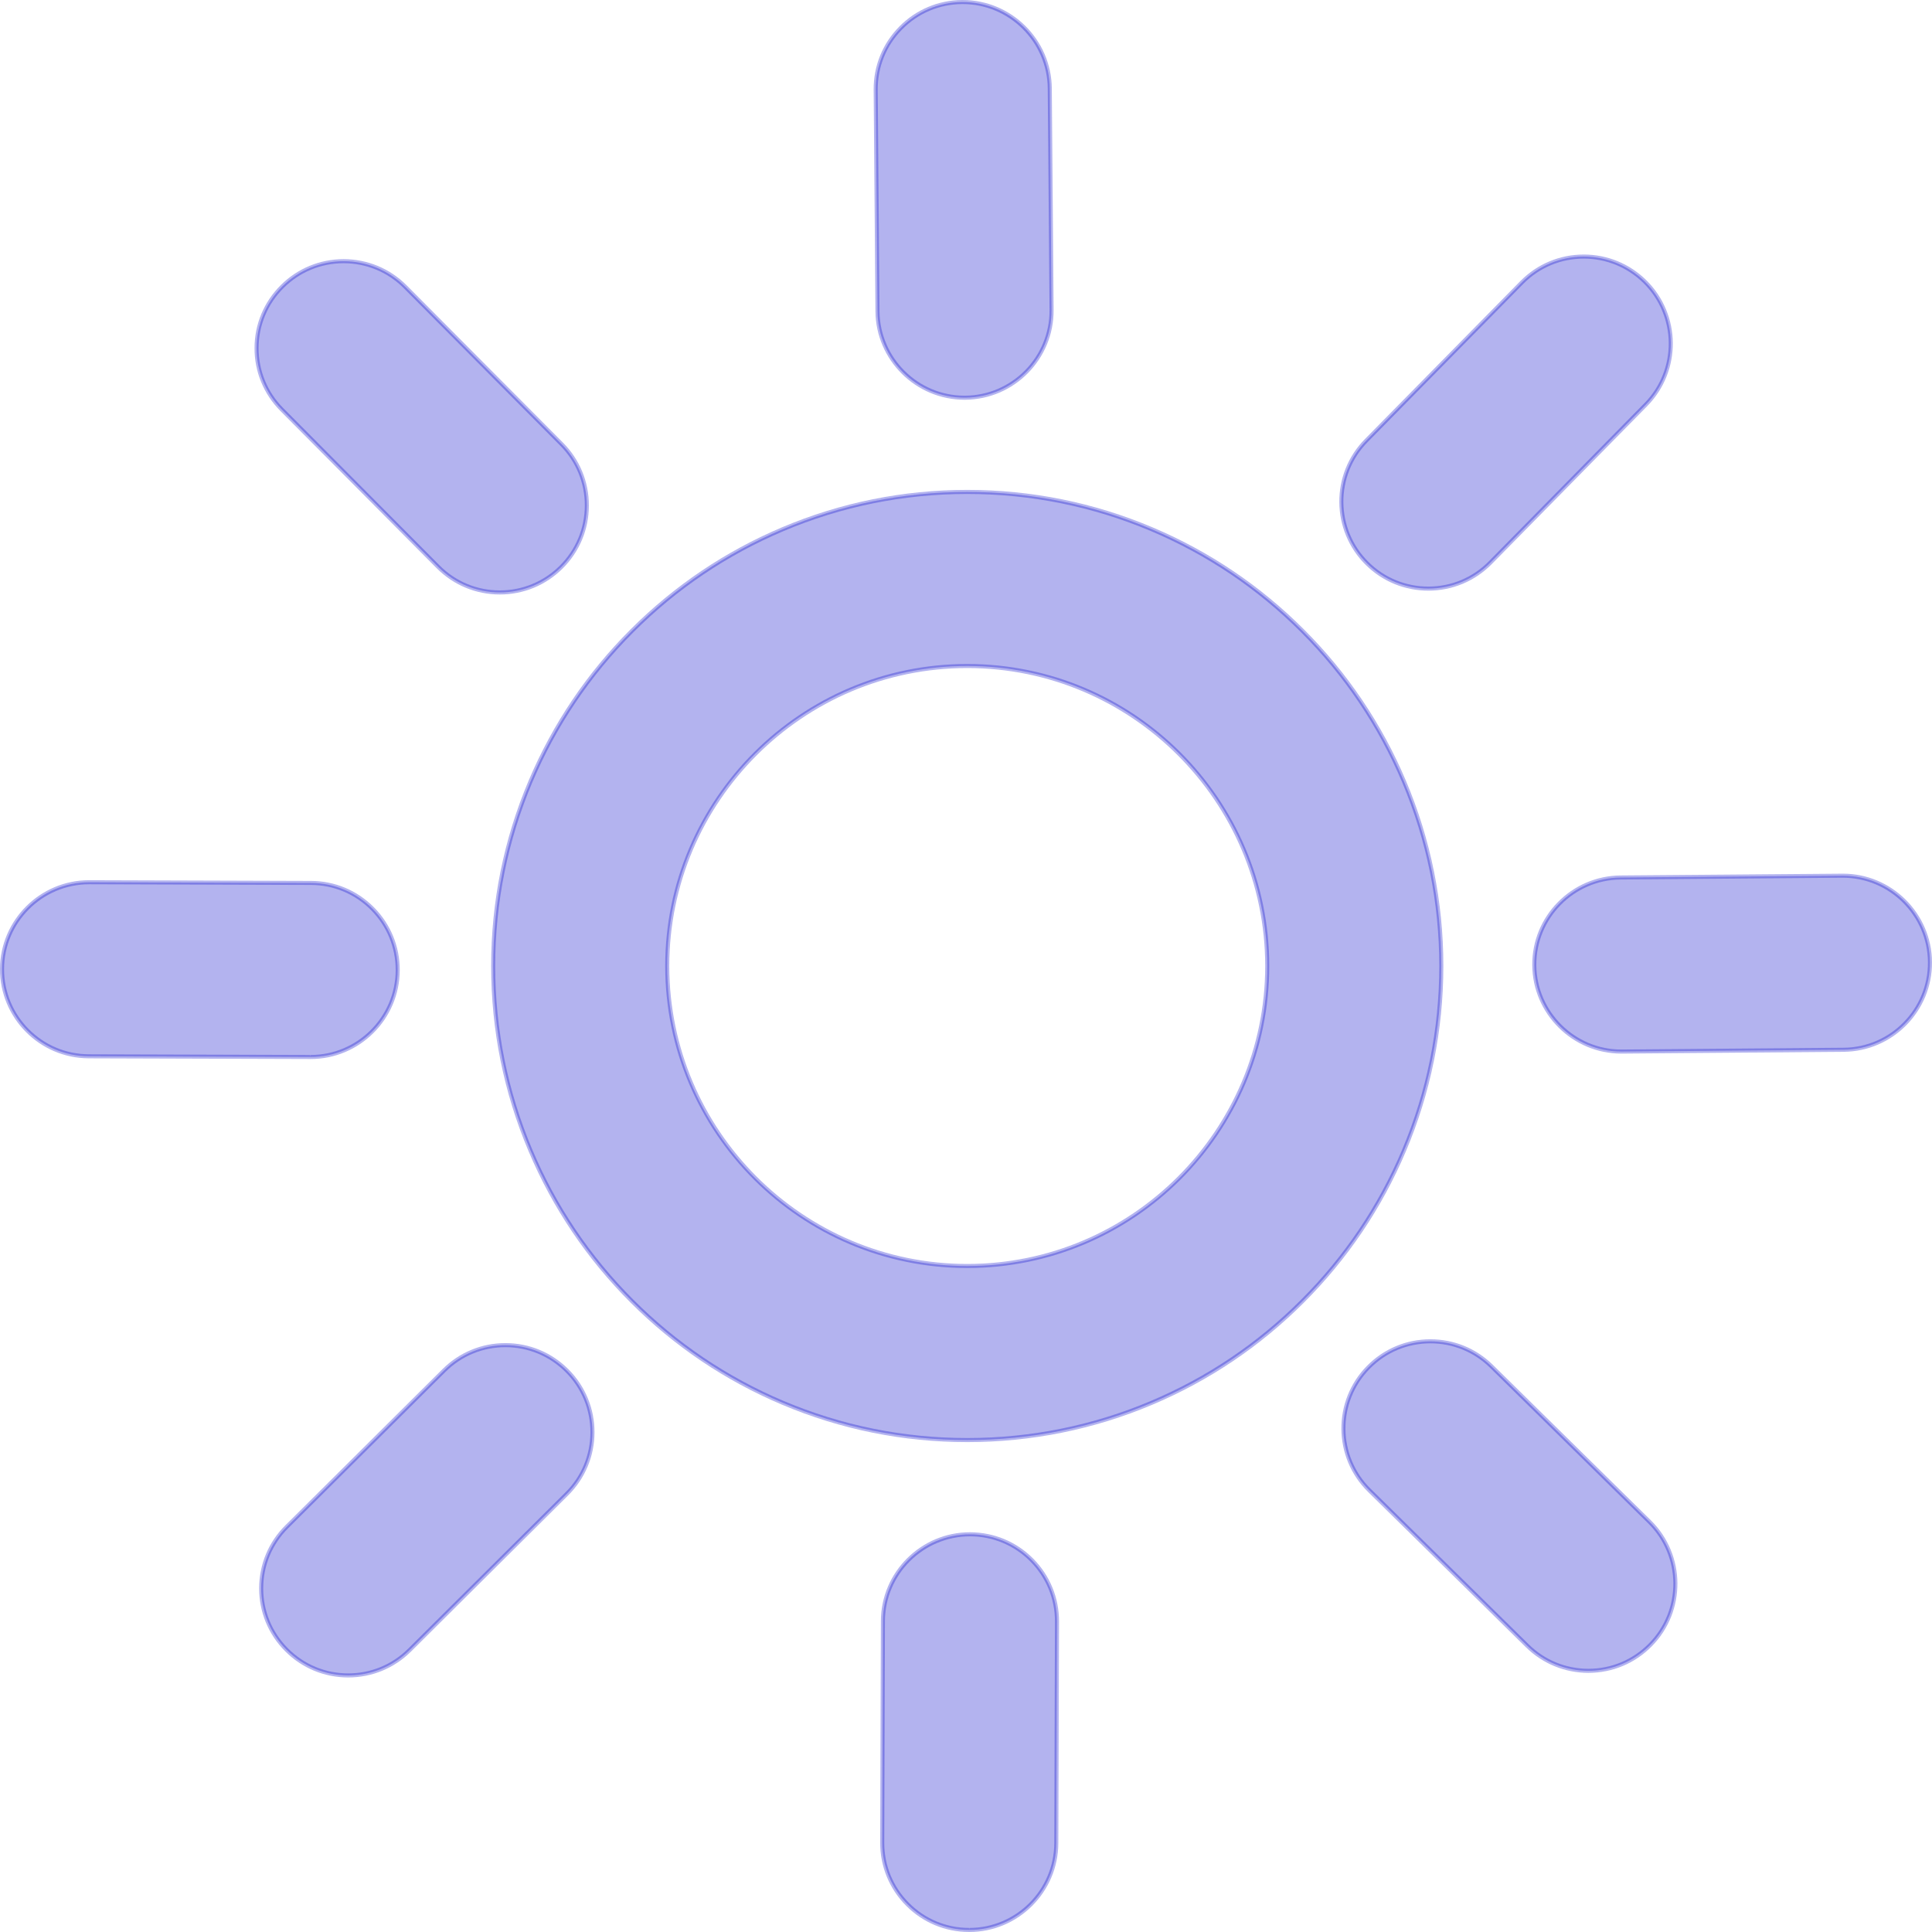
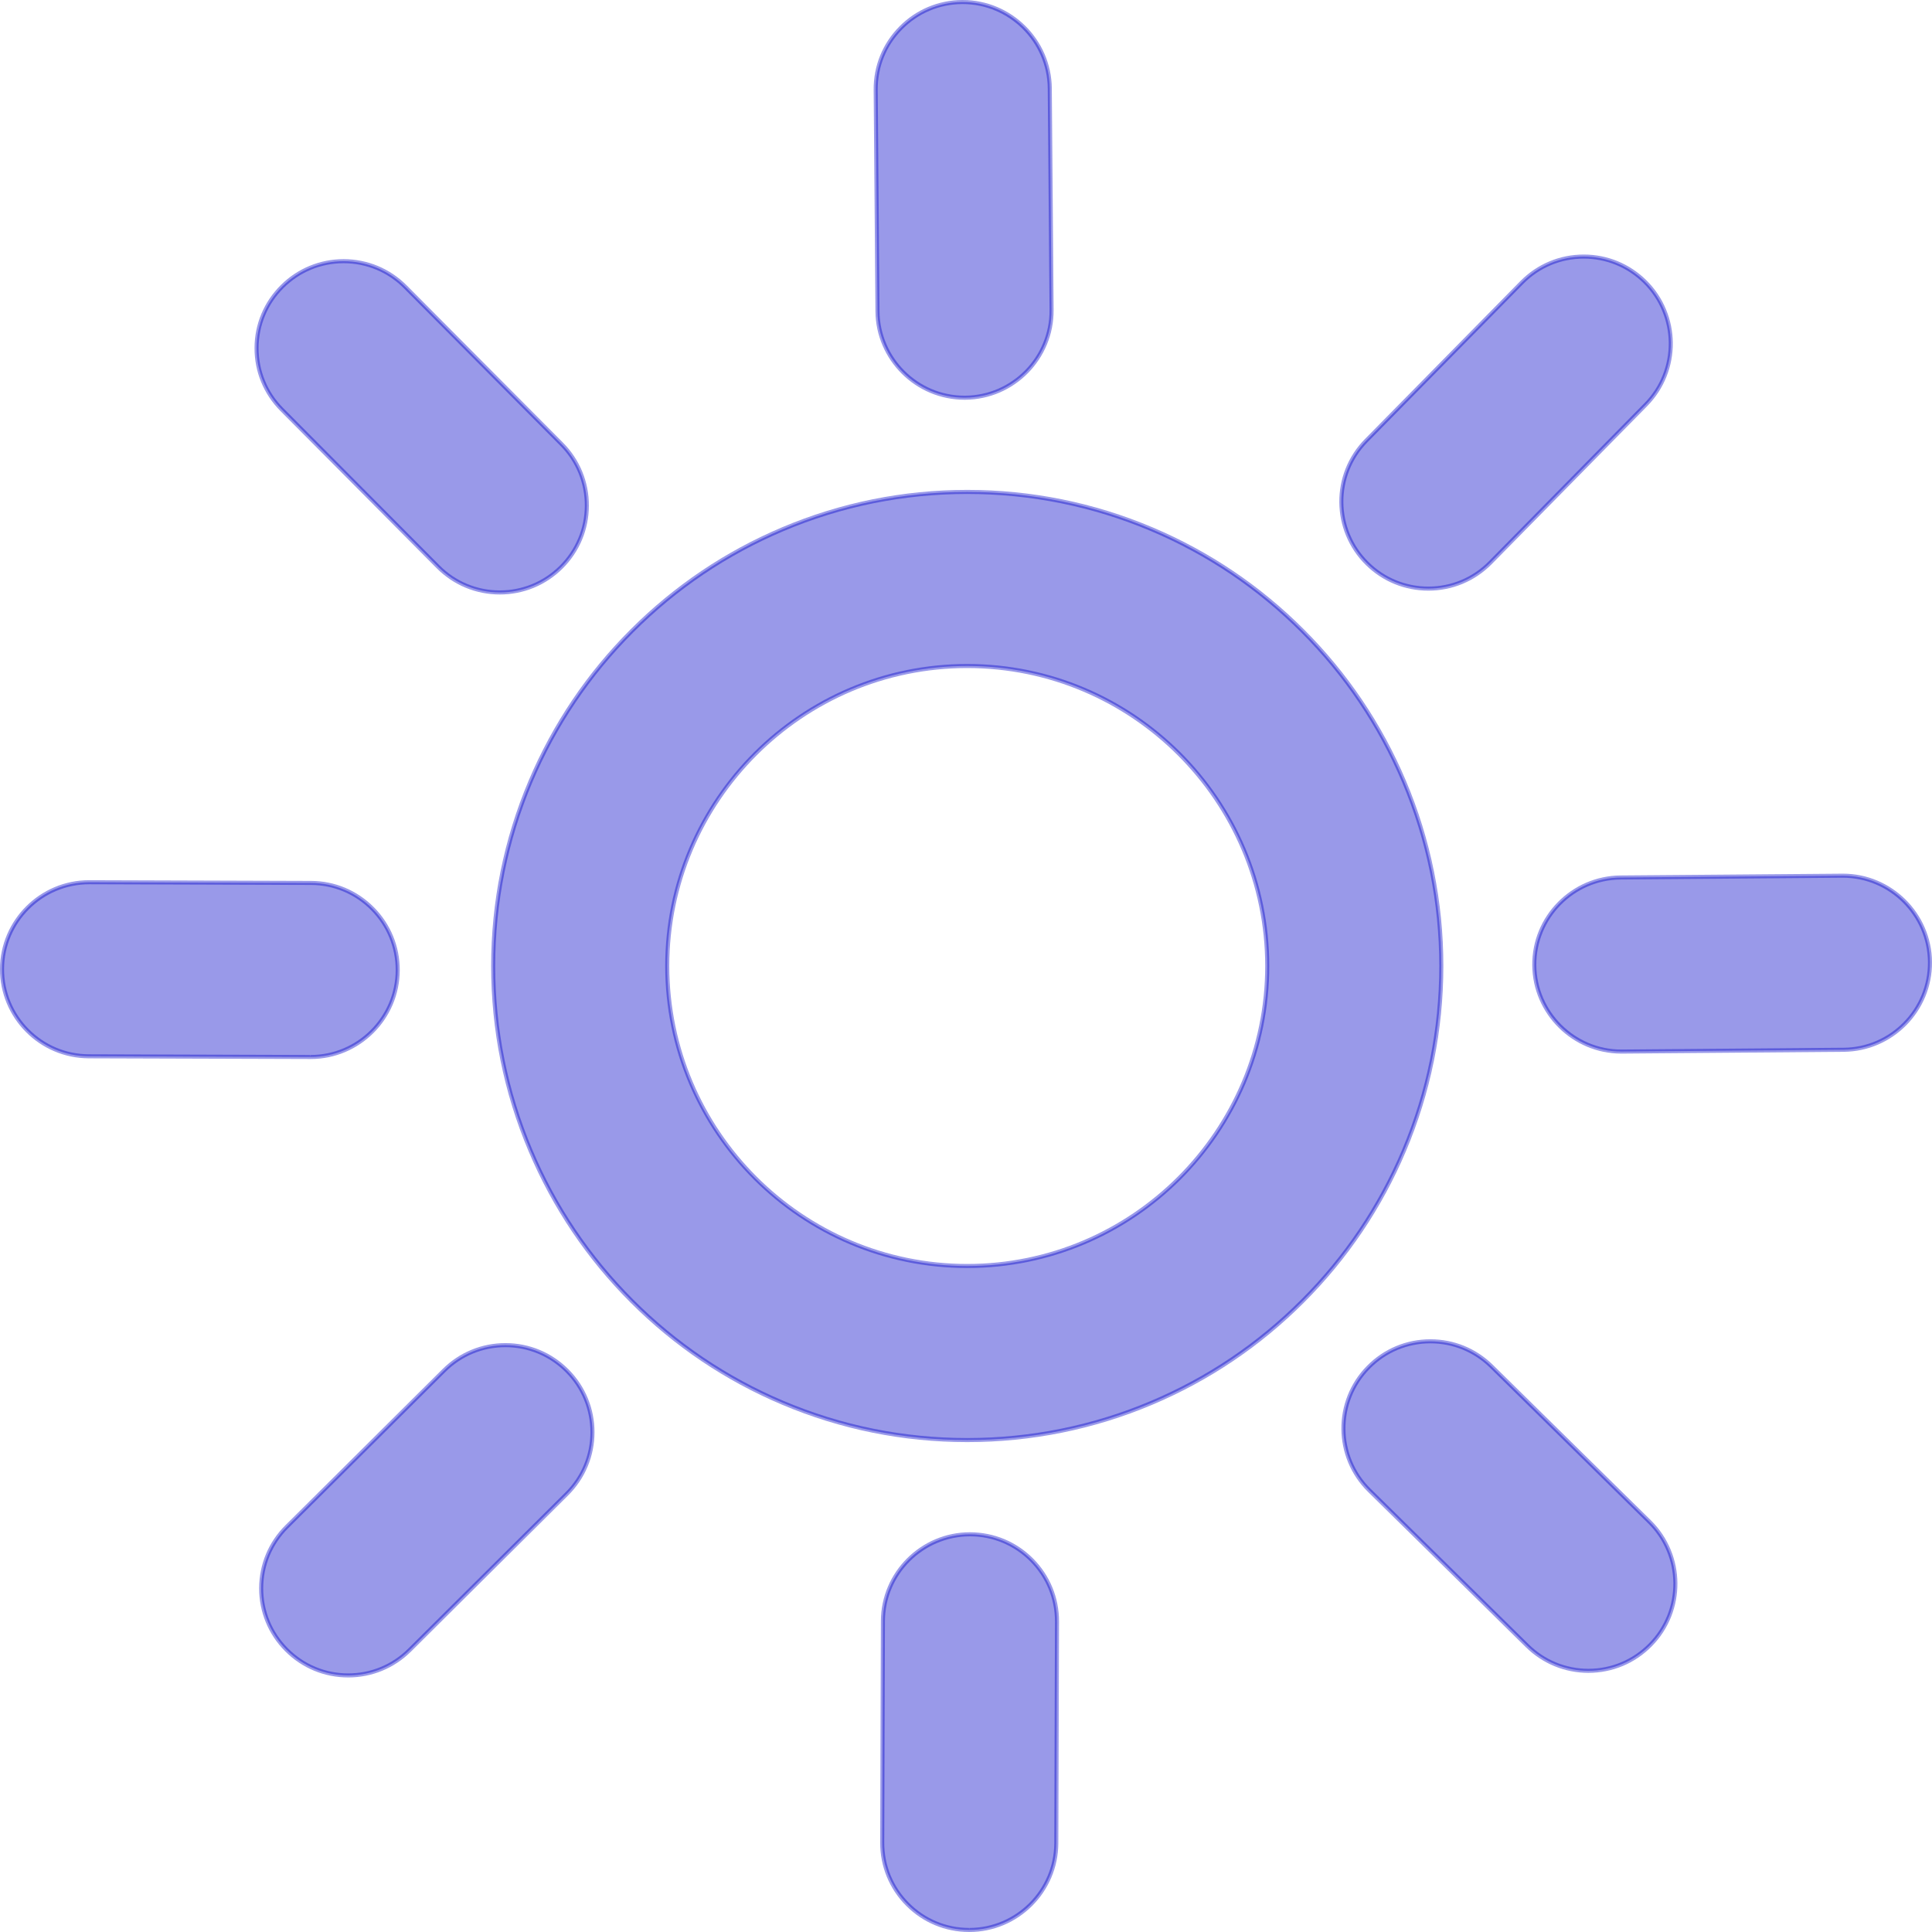
<svg xmlns="http://www.w3.org/2000/svg" height="800" viewBox="0 0 475.465 475.465" width="800">
-   <g fill="rgba(0, 0, 200, 0.3)">
+   <g fill="rgba(0, 0, 200, 0.4)">
    <path d="m320.535 320.229c10.701-10.701 19.107-23.173 24.986-37.071 6.095-14.411 9.186-29.694 9.186-45.426s-3.091-31.015-9.186-45.426c-5.879-13.898-14.285-26.371-24.986-37.071-10.7-10.701-23.173-19.107-37.071-24.986-14.411-6.095-29.694-9.186-45.426-9.186-15.73 0-31.014 3.091-45.425 9.186-13.898 5.878-26.371 14.285-37.071 24.986-10.701 10.701-19.107 23.173-24.985 37.071-6.096 14.411-9.186 29.695-9.186 45.426s3.09 31.015 9.186 45.426c5.878 13.898 14.285 26.37 24.985 37.071s23.173 19.107 37.071 24.985c14.412 6.096 29.695 9.187 45.425 9.187 15.732 0 31.015-3.091 45.426-9.187 13.898-5.877 26.371-14.283 37.071-24.985zm-82.497-156.326c40.776 0 73.83 33.054 73.83 73.829 0 40.774-33.054 73.829-73.83 73.829-40.774 0-73.828-33.055-73.828-73.829-.001-40.774 33.054-73.829 73.828-73.829z" />
    <path d="m238.038 354.901c-15.797 0-31.146-3.104-45.62-9.226-13.958-5.903-26.484-14.346-37.23-25.093-10.747-10.747-19.189-23.273-25.092-37.23-6.122-14.472-9.226-29.821-9.226-45.62s3.104-31.148 9.226-45.621c5.904-13.958 14.346-26.484 25.092-37.23 10.746-10.747 23.272-19.189 37.23-25.093 14.474-6.122 29.823-9.226 45.62-9.226 15.798 0 31.148 3.104 45.621 9.226 13.959 5.904 26.485 14.346 37.23 25.093 10.746 10.746 19.188 23.271 25.094 37.23 6.121 14.474 9.225 29.822 9.225 45.621 0 15.798-3.104 31.146-9.225 45.62-5.904 13.958-14.347 26.483-25.094 37.23-10.746 10.747-23.271 19.189-37.23 25.093-14.473 6.122-29.823 9.226-45.621 9.226zm0-233.338c-15.663 0-30.88 3.077-45.23 9.146-13.839 5.854-26.258 14.224-36.913 24.879s-19.025 23.074-24.878 36.913c-6.069 14.349-9.146 29.566-9.146 45.231s3.077 30.883 9.146 45.231c5.853 13.837 14.223 26.256 24.878 36.912 10.655 10.655 23.074 19.025 36.913 24.878 14.35 6.07 29.567 9.147 45.23 9.147 15.665 0 30.882-3.077 45.232-9.147 13.839-5.853 26.258-14.223 36.912-24.878 10.655-10.655 19.026-23.074 24.879-36.912 6.069-14.351 9.146-29.568 9.146-45.231 0-15.664-3.077-30.881-9.146-45.231-5.854-13.839-14.225-26.258-24.879-36.913s-23.073-19.025-36.912-24.879c-14.35-6.068-29.569-9.146-45.232-9.146zm0 190.499c-40.985 0-74.328-33.344-74.328-74.329s33.343-74.329 74.328-74.329c40.986 0 74.33 33.344 74.33 74.329s-33.345 74.329-74.33 74.329zm0-147.659c-40.433 0-73.328 32.896-73.328 73.329s32.895 73.329 73.328 73.329c40.434 0 73.33-32.896 73.33-73.329s-32.896-73.329-73.33-73.329z" />
    <path d="m238.705 377.589c-11.798 0-21.381 9.546-21.419 21.354l-.17 54.535c-.038 11.83 9.523 21.449 21.353 21.486h.068c11.799 0 21.382-9.546 21.419-21.354l.171-54.535c.037-11.83-9.523-21.45-21.354-21.486-.023 0-.046 0-.068 0z" />
    <path d="m238.537 475.464h-.068c-5.857-.019-11.354-2.315-15.481-6.469-4.127-4.152-6.39-9.664-6.372-15.52l.17-54.535c.039-12.049 9.871-21.852 21.919-21.852 5.925.018 11.423 2.314 15.55 6.468 4.128 4.153 6.391 9.665 6.372 15.521l-.171 54.535c-.038 12.049-9.871 21.852-21.919 21.852zm.234-97.375c-11.565 0-20.949 9.355-20.986 20.855l-.17 54.535c-.018 5.588 2.142 10.848 6.081 14.812 3.939 3.963 9.186 6.155 14.774 6.173l.067.5v-.5c11.499 0 20.883-9.355 20.919-20.855l.171-54.535c.018-5.588-2.143-10.848-6.081-14.812-3.94-3.964-9.187-6.157-14.775-6.173z" />
    <path d="m237.366 97.876h.177c11.83-.096 21.341-9.763 21.247-21.593l-.441-54.535c-.096-11.83-9.75-21.33-21.593-21.246-11.83.096-21.342 9.763-21.246 21.592l.441 54.536c.095 11.771 9.665 21.246 21.415 21.246z" />
    <path d="m237.366 98.376c-11.987 0-21.818-9.753-21.916-21.743l-.441-54.536c-.047-5.854 2.188-11.377 6.294-15.551s9.593-6.498 15.448-6.545h.16c11.999 0 21.841 9.753 21.938 21.743l.441 54.535c.097 12.086-9.657 21.999-21.743 22.097zm-.455-97.375h-.152c-5.587.045-10.823 2.264-14.742 6.247s-6.053 9.254-6.007 14.842l.441 54.536c.093 11.442 9.476 20.75 20.916 20.75h.173c11.534-.094 20.843-9.554 20.75-21.089l-.441-54.535c-.093-11.442-9.486-20.751-20.938-20.751z" />
    <path d="m21.919 217.116c-11.798 0-21.381 9.546-21.419 21.353-.037 11.831 9.523 21.45 21.354 21.487l54.535.171h.068c11.798 0 21.382-9.547 21.419-21.354.038-11.83-9.523-21.45-21.353-21.487l-54.536-.171c-.023.001-.045.001-.068.001z" />
    <path d="m76.457 260.627h-.068l-54.537-.171c-12.087-.038-21.89-9.902-21.852-21.989.039-12.048 9.871-21.851 21.919-21.851l54.605.171c5.855.018 11.353 2.315 15.48 6.468s6.39 9.665 6.372 15.521c-.038 12.048-9.871 21.851-21.919 21.851zm-54.471-43.011c-11.565 0-20.949 9.355-20.986 20.855-.036 11.535 9.319 20.949 20.855 20.985l54.535.171.067.5v-.5c11.499 0 20.883-9.355 20.919-20.855.018-5.587-2.142-10.848-6.081-14.812s-9.186-6.156-14.773-6.173z" />
    <path d="m474.964 236.755c-.096-11.771-9.666-21.247-21.416-21.247-.059 0-.118 0-.177.001l-54.535.441c-11.83.095-21.342 9.763-21.247 21.592.096 11.771 9.666 21.247 21.416 21.247h.177l54.535-.441c11.83-.095 21.342-9.762 21.247-21.593z" />
    <path d="m399.184 259.29h-.179c-11.987 0-21.818-9.754-21.916-21.743-.097-12.086 9.657-21.999 21.743-22.096l54.716-.442c11.987 0 21.818 9.754 21.916 21.743.097 12.086-9.657 22-21.743 22.097zm54.364-43.282-.169.001-54.539.441c-11.534.093-20.844 9.553-20.751 21.088.093 11.442 9.476 20.751 20.916 20.751h.175l54.533-.441c11.534-.094 20.844-9.554 20.751-21.089-.093-11.442-9.476-20.751-20.916-20.751z" />
    <path d="m85.698 412.322c5.459 0 10.92-2.074 15.098-6.227l38.684-38.441c8.391-8.339 8.434-21.901.095-30.292-8.338-8.393-21.901-8.435-30.292-.096l-38.684 38.442c-8.391 8.338-8.434 21.9-.095 30.292 4.187 4.214 9.69 6.322 15.194 6.322z" />
    <path d="m85.698 412.822c-5.881 0-11.403-2.297-15.548-6.469-4.127-4.153-6.391-9.665-6.372-15.521.019-5.854 2.316-11.352 6.469-15.479l38.684-38.442c4.135-4.109 9.622-6.372 15.451-6.372 5.881 0 11.403 2.298 15.548 6.47 4.127 4.153 6.39 9.664 6.372 15.52-.019 5.855-2.316 11.353-6.469 15.479l-38.684 38.441c-4.135 4.111-9.622 6.373-15.451 6.373zm38.683-81.282c-5.563 0-10.8 2.16-14.746 6.081l-38.684 38.442c-3.964 3.938-6.156 9.186-6.174 14.772-.018 5.589 2.142 10.849 6.081 14.812 3.957 3.981 9.227 6.174 14.839 6.174 5.563 0 10.8-2.16 14.746-6.081l38.684-38.441c3.964-3.939 6.156-9.186 6.174-14.773.017-5.588-2.142-10.849-6.081-14.812-3.956-3.981-9.226-6.174-14.839-6.174z" />
    <path d="m366.784 138.46 38.25-38.875c8.297-8.433 8.188-21.994-.244-30.292-8.434-8.297-21.994-8.187-30.292.245l-38.251 38.875c-8.297 8.433-8.187 21.994.245 30.292 4.172 4.105 9.598 6.152 15.022 6.152 5.54 0 11.078-2.137 15.27-6.397z" />
    <path d="m351.515 145.357c-5.788 0-11.247-2.236-15.373-6.295-8.615-8.478-8.728-22.383-.251-30.999l38.251-38.875c4.154-4.221 9.703-6.546 15.626-6.546 5.787 0 11.247 2.236 15.373 6.295 8.614 8.478 8.727 22.383.25 30.999l-38.25 38.875c-4.155 4.221-9.704 6.546-15.626 6.546zm38.253-81.715c-5.652 0-10.948 2.219-14.913 6.247l-38.251 38.875c-8.09 8.222-7.982 21.494.239 29.584 3.938 3.875 9.148 6.008 14.672 6.008 5.652 0 10.948-2.219 14.913-6.247l38.25-38.875c8.09-8.223 7.983-21.494-.238-29.584-3.939-3.874-9.149-6.008-14.672-6.008z" />
    <path d="m123.004 145.802c5.459 0 10.92-2.074 15.098-6.227 8.391-8.338 8.434-21.901.095-30.292l-38.442-38.683c-8.338-8.392-21.901-8.434-30.292-.095-8.391 8.338-8.434 21.901-.095 30.292l38.441 38.683c4.188 4.213 9.691 6.322 15.195 6.322z" />
    <path d="m123.004 146.302c-5.881 0-11.403-2.297-15.548-6.469l-38.442-38.683c-4.127-4.153-6.391-9.665-6.372-15.521.019-5.855 2.316-11.352 6.469-15.479 4.135-4.109 9.622-6.372 15.451-6.372 5.881 0 11.403 2.297 15.548 6.469l38.441 38.684c4.127 4.153 6.391 9.665 6.372 15.52s-2.316 11.352-6.469 15.479c-4.134 4.109-9.621 6.372-15.45 6.372zm-38.442-81.524c-5.563 0-10.8 2.16-14.746 6.081-3.964 3.939-6.156 9.186-6.174 14.773s2.142 10.848 6.081 14.812l38.441 38.683c3.957 3.981 9.227 6.174 14.839 6.174 5.563 0 10.8-2.16 14.746-6.081 3.964-3.939 6.156-9.186 6.174-14.773s-2.142-10.848-6.081-14.812l-38.441-38.683c-3.956-3.981-9.226-6.174-14.839-6.174z" />
    <path d="m375.879 405.034c4.172 4.105 9.598 6.152 15.022 6.152 5.539 0 11.077-2.137 15.269-6.396 8.297-8.434 8.188-21.994-.244-30.292l-38.875-38.25c-8.433-8.298-21.993-8.187-30.291.245-8.297 8.433-8.188 21.994.245 30.291z" />
    <path d="m390.901 411.687c-5.788 0-11.247-2.236-15.373-6.296l-38.874-38.25c-8.615-8.477-8.728-22.383-.251-30.998 4.154-4.222 9.704-6.546 15.627-6.546 5.786 0 11.246 2.235 15.371 6.295l38.875 38.25c8.614 8.478 8.726 22.384.25 30.999-4.153 4.221-9.702 6.546-15.625 6.546zm-38.871-81.09c-5.652 0-10.949 2.219-14.914 6.247-8.091 8.223-7.983 21.494.239 29.584l38.874 38.25c3.938 3.875 9.148 6.009 14.672 6.009 5.652 0 10.948-2.219 14.912-6.247 8.09-8.223 7.982-21.494-.238-29.585l-38.875-38.25c-3.937-3.875-9.147-6.008-14.67-6.008z" />
  </g>
</svg>
